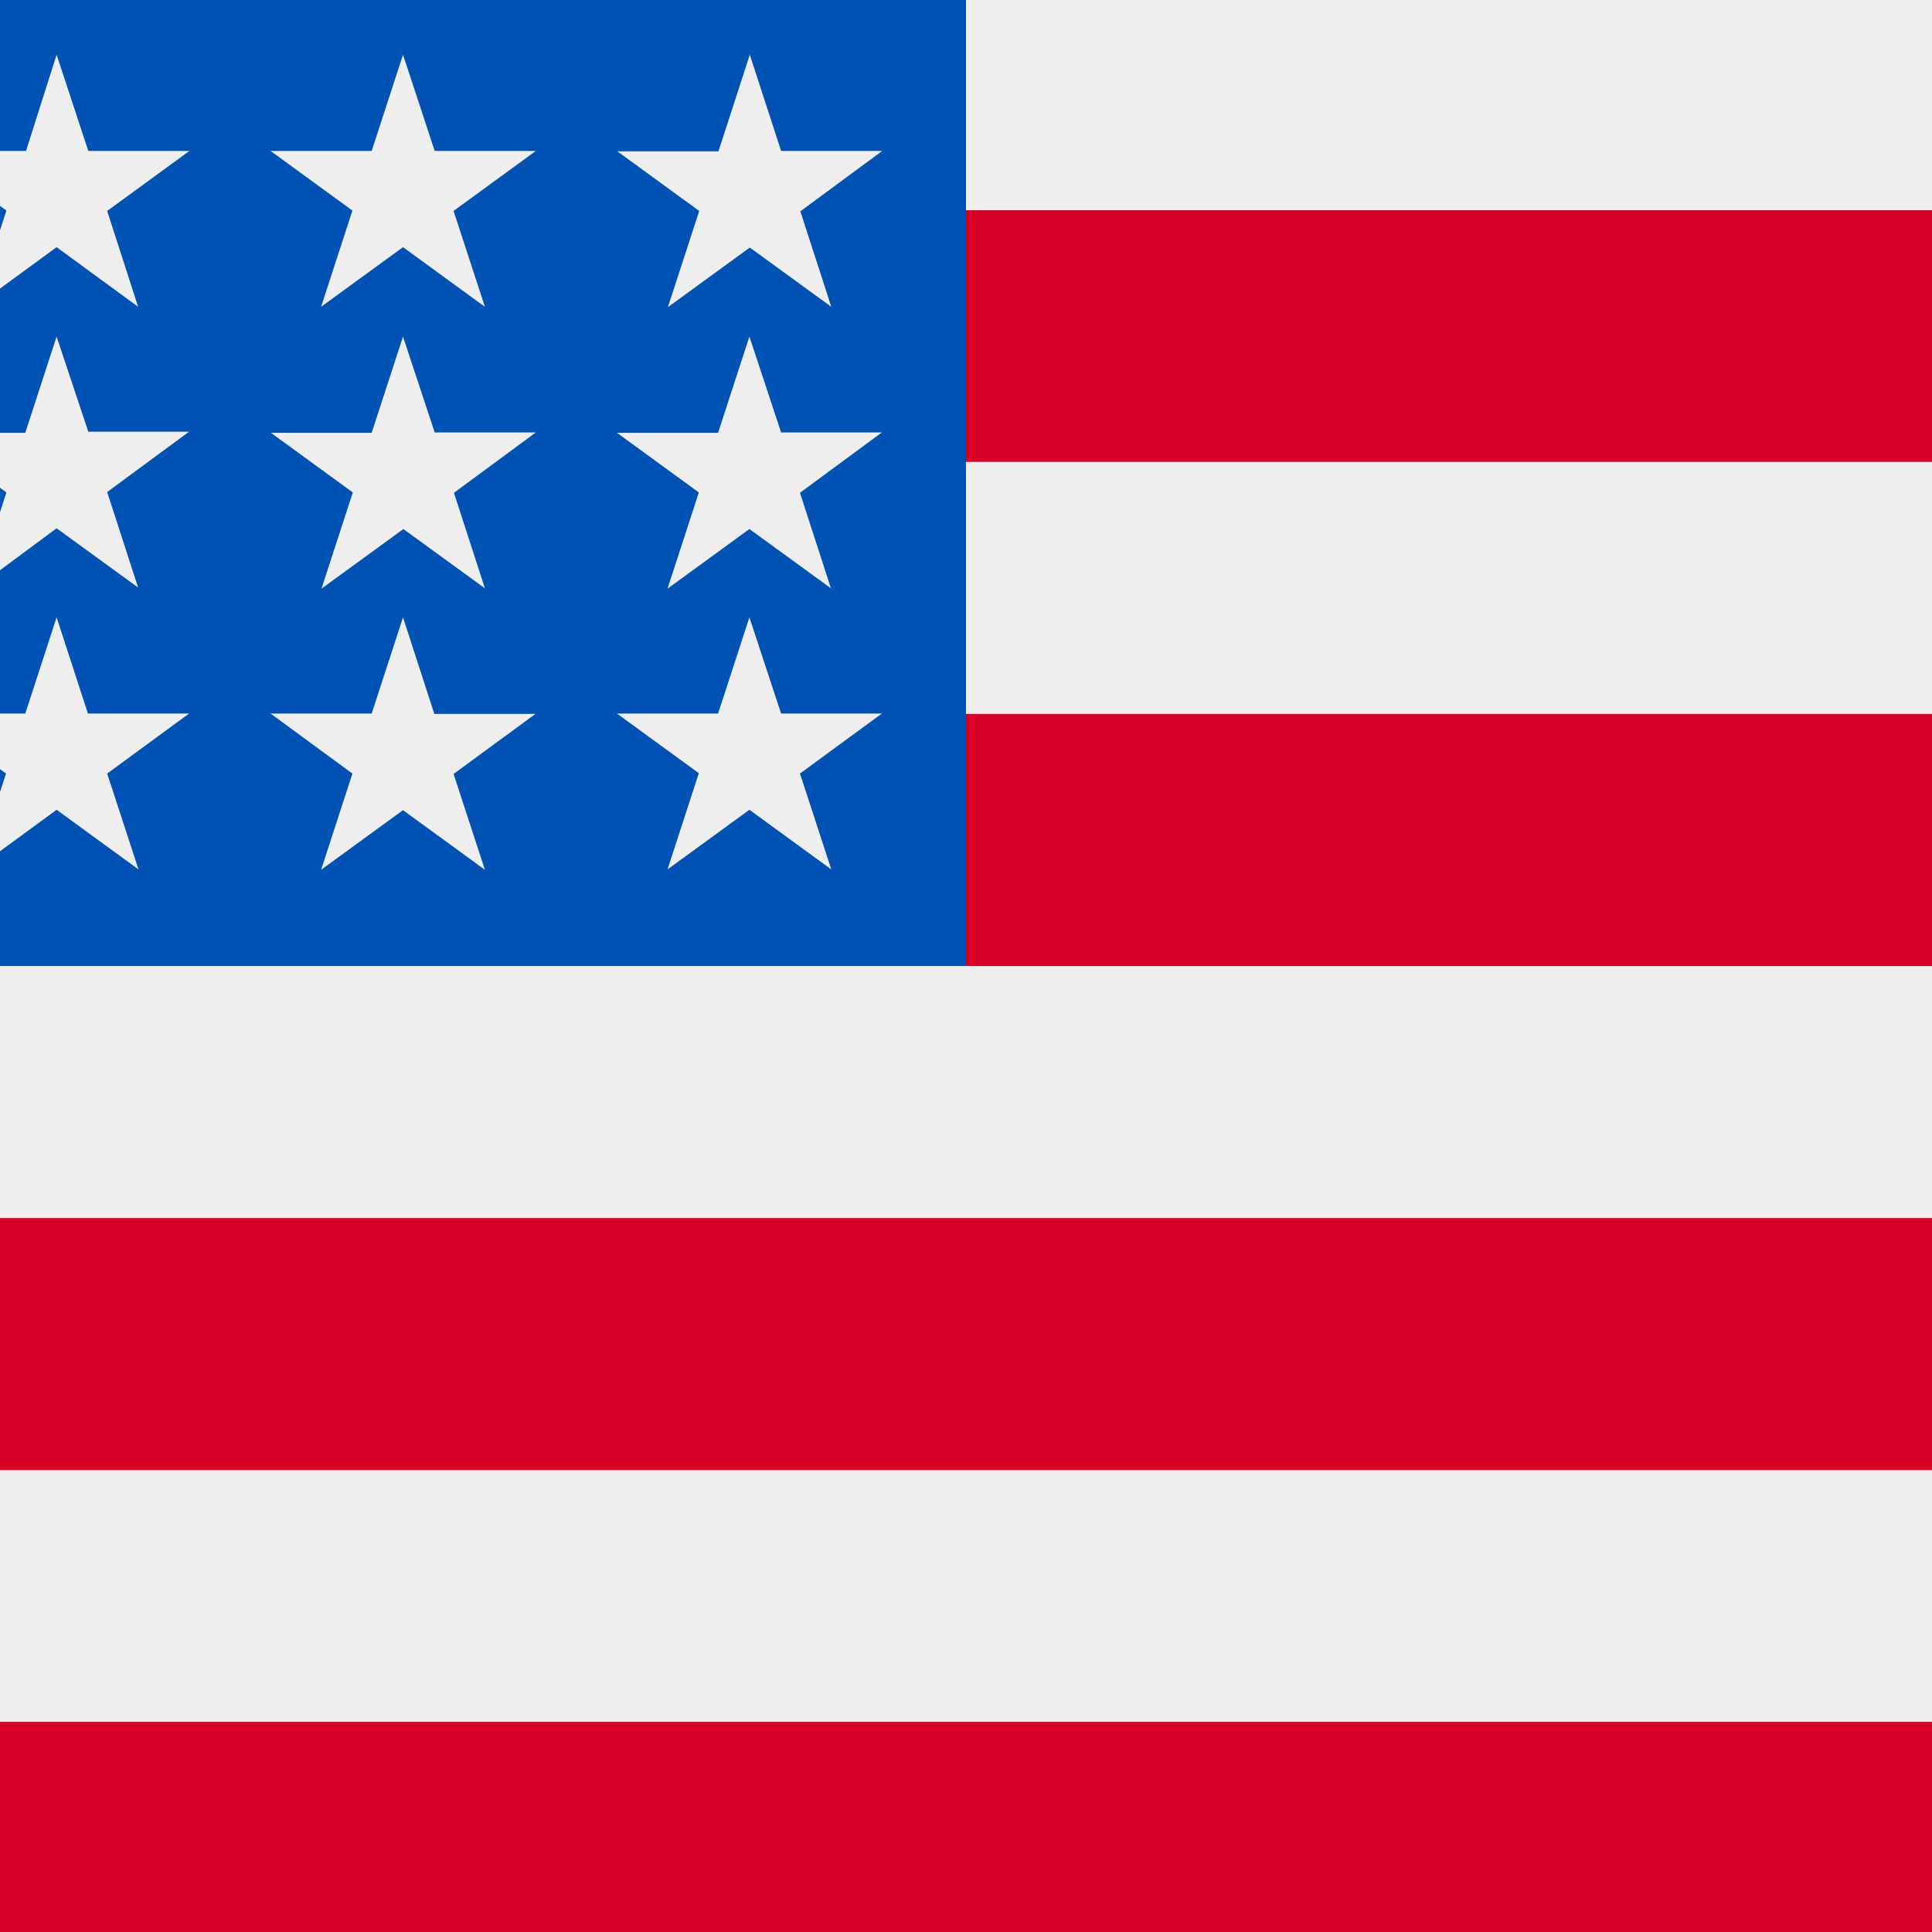
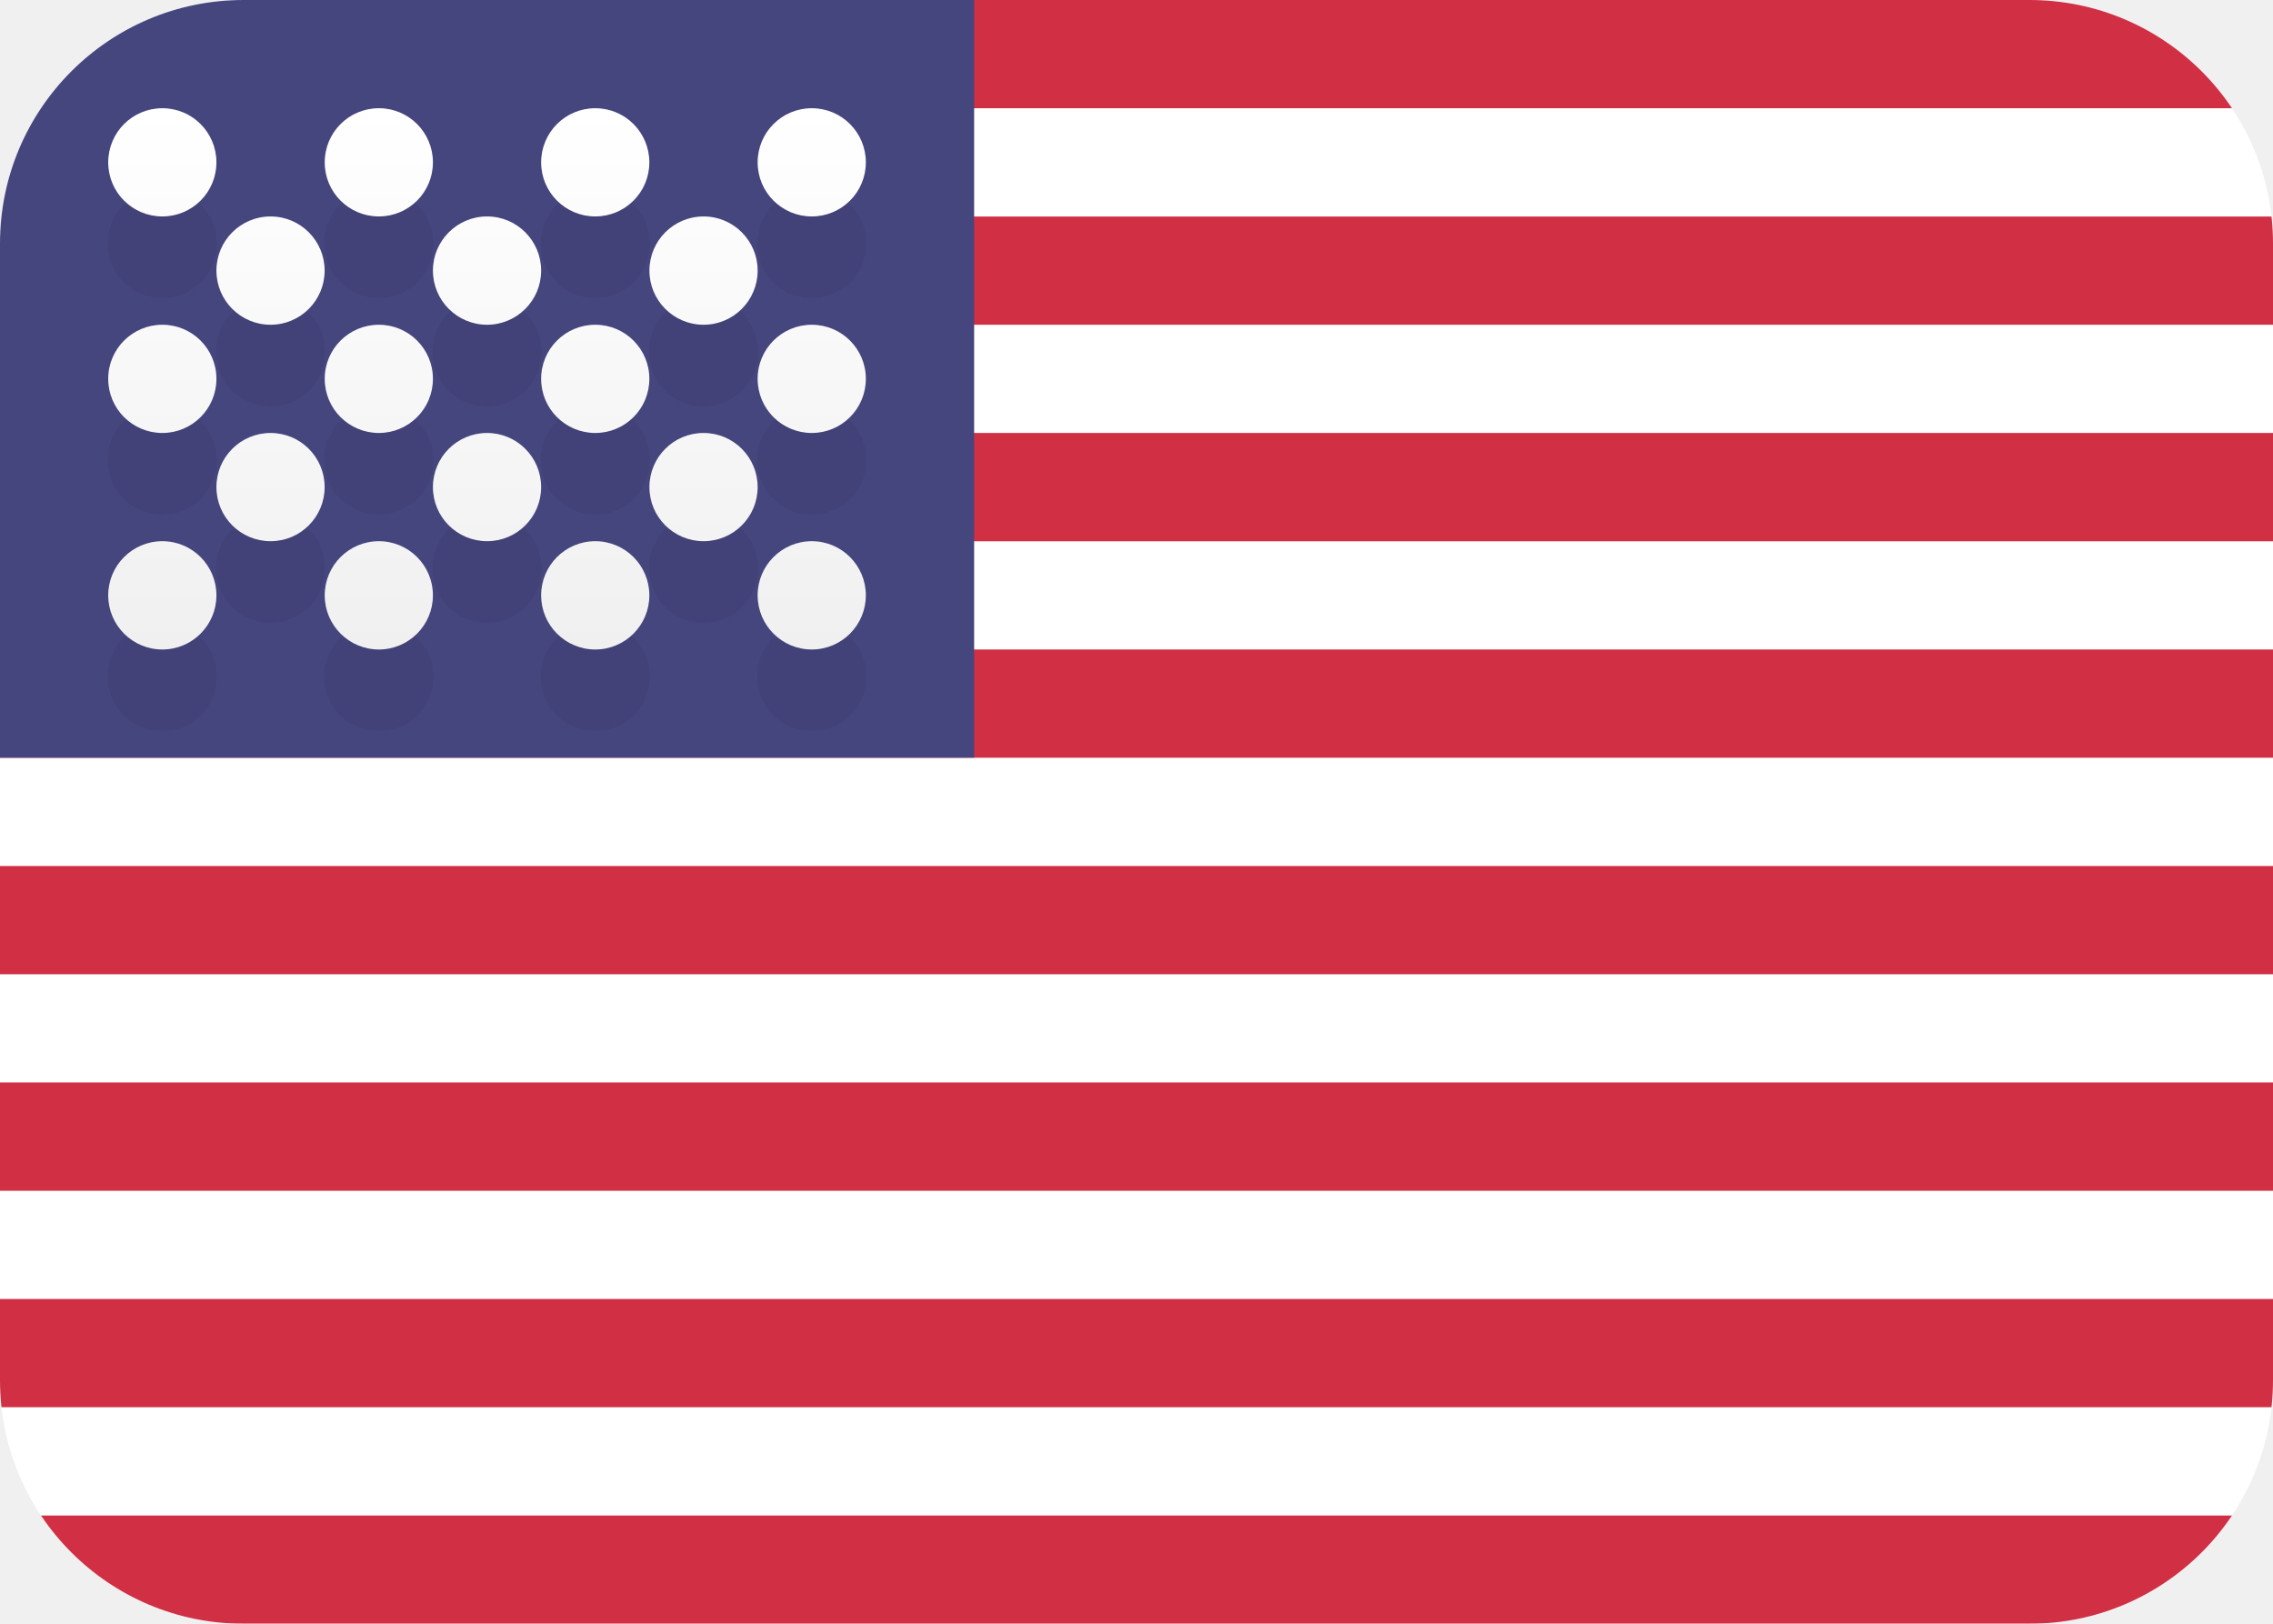
- <svg xmlns="http://www.w3.org/2000/svg" width="512" height="512" viewBox="0 0 512 512">
-   <g>
-     <path fill="#eee" d="M0 256 256 0h256v55.7l-20.7 34.5 20.7 32.2v66.8l-21.2 32.7L512 256v66.8l-24 31.7 24 35.1v66.7l-259.1 28.3L0 456.3v-66.7l27.1-33.3L0 322.8z" />
-     <path fill="#d80027" d="M256 256h256v-66.8H236.9zm-19.1-133.6H512V55.7H236.9zM512 512v-55.7H0V512zM0 389.6h512v-66.8H0z" />
-     <path fill="#0052b4" d="M0 0h256v256H0z" />
-     <path fill="#eee" d="M15 14.5 6.9 40H-20L1.7 55.8l-8.3 25.5L15 65.5l21.6 15.8-8.2-25.4L50.2 40H23.4zm91.8 0L98.5 40H71.7l21.7 15.8-8.3 25.5 21.7-15.8 21.7 15.8-8.3-25.4L142 40h-26.8zm91.9 0-8.3 25.6h-26.8l21.7 15.8-8.3 25.5 21.7-15.8 21.6 15.7-8.2-25.3 21.7-16H207zM15 89.2l-8.3 25.5H-20l21.7 15.8-8.3 25.5L15 140l21.6 15.7-8.2-25.3 21.7-16H23.4zm91.8 0-8.3 25.5H71.8l21.7 15.8-8.3 25.5 21.7-15.8 21.6 15.7-8.2-25.3 21.7-16h-26.8zm91.8 0-8.3 25.5h-26.8l21.7 15.8-8.3 25.5 21.7-15.8 21.6 15.7-8.2-25.3 21.7-16H207zM15 163.6l-8.3 25.5H-20L1.6 205l-8.3 25.5L15 214.6l21.7 15.8-8.3-25.4 21.7-15.9H23.3zm91.8 0-8.3 25.5H71.7L93.4 205l-8.3 25.5 21.7-15.8 21.7 15.8-8.3-25.4 21.7-15.9h-26.8zm91.8 0-8.3 25.5h-26.8l21.7 15.8-8.3 25.5 21.7-15.8 21.7 15.8L212 205l21.7-15.9H207z" />
+ <svg xmlns="http://www.w3.org/2000/svg" width="28" height="20" viewBox="0 0 28 20" fill="none">
+   <rect width="28" height="20" rx="3" fill="white" />
+   <mask id="mask0_4348_19742" style="mask-type:luminance" maskUnits="userSpaceOnUse" x="0" y="0" width="28" height="20">
+     <rect width="28" height="20" rx="3" fill="white" />
+   </mask>
+   <g mask="url(#mask0_4348_19742)">
+     <path fill-rule="evenodd" clip-rule="evenodd" d="M28 0H0V1.333H28V0ZM28 2.667H0V4H28V2.667ZM0 5.333H28V6.667H0V5.333ZM28 8H0V9.333H28V8ZM0 10.667H28V12H0V10.667ZM28 13.333H0V14.667H28V13.333ZM0 16H28V17.333H0V16ZM28 18.667H0V20H28V18.667Z" fill="#D02F44" />
+     <rect width="12" height="9.333" fill="#46467F" />
+     <g filter="url(#filter0_d_4348_19742)">
+       <path fill-rule="evenodd" clip-rule="evenodd" d="M2 2.666C2.368 2.666 2.666 2.368 2.666 2C2.666 1.631 2.368 1.333 2 1.333C1.631 1.333 1.333 1.631 1.333 2C1.333 2.368 1.631 2.666 2 2.666ZM4.667 2.666C5.035 2.666 5.333 2.368 5.333 2C5.333 1.631 5.035 1.333 4.667 1.333C4.298 1.333 4 1.631 4 2C4 2.368 4.298 2.666 4.667 2.666ZM7.999 2C7.999 2.368 7.701 2.666 7.333 2.666C6.964 2.666 6.666 2.368 6.666 2C6.666 1.631 6.964 1.333 7.333 1.333C7.701 1.333 7.999 1.631 7.999 2ZM10 2.666C10.368 2.666 10.666 2.368 10.666 2C10.666 1.631 10.368 1.333 10 1.333C9.631 1.333 9.333 1.631 9.333 2C9.333 2.368 9.631 2.666 10 2.666ZM3.999 3.333C3.999 3.701 3.701 4 3.333 4C2.964 4 2.666 3.701 2.666 3.333C2.666 2.965 2.964 2.666 3.333 2.666C3.701 2.666 3.999 2.965 3.999 3.333ZM6 4C6.368 4 6.666 3.701 6.666 3.333C6.666 2.965 6.368 2.666 6 2.666C5.631 2.666 5.333 2.965 5.333 3.333C5.333 3.701 5.631 4 6 4ZM9.333 3.333C9.333 3.701 9.035 4 8.667 4C8.298 4 8 3.701 8 3.333C8 2.965 8.298 2.666 8.667 2.666C9.035 2.666 9.333 2.965 9.333 3.333ZM10 5.333C10.368 5.333 10.666 5.035 10.666 4.666C10.666 4.298 10.368 4 10 4C9.631 4 9.333 4.298 9.333 4.666C9.333 5.035 9.631 5.333 10 5.333ZM7.999 4.666C7.999 5.035 7.701 5.333 7.333 5.333C6.964 5.333 6.666 5.035 6.666 4.666C6.666 4.298 6.964 4 7.333 4C7.701 4 7.999 4.298 7.999 4.666ZM4.667 5.333C5.035 5.333 5.333 5.035 5.333 4.666C5.333 4.298 5.035 4 4.667 4C4.298 4 4 4.298 4 4.666C4 5.035 4.298 5.333 4.667 5.333ZM2.666 4.666C2.666 5.035 2.368 5.333 2 5.333C1.631 5.333 1.333 5.035 1.333 4.666C1.333 4.298 1.631 4 2 4C2.368 4 2.666 4.298 2.666 4.666ZM3.333 6.666C3.701 6.666 3.999 6.368 3.999 6C3.999 5.631 3.701 5.333 3.333 5.333C2.964 5.333 2.666 5.631 2.666 6C2.666 6.368 2.964 6.666 3.333 6.666ZM6.666 6C6.666 6.368 6.368 6.666 6 6.666C5.631 6.666 5.333 6.368 5.333 6C5.333 5.631 5.631 5.333 6 5.333C6.368 5.333 6.666 5.631 6.666 6ZM8.667 6.666C9.035 6.666 9.333 6.368 9.333 6C9.333 5.631 9.035 5.333 8.667 5.333C8.298 5.333 8 5.631 8 6C8 6.368 8.298 6.666 8.667 6.666ZM10.666 7.333C10.666 7.701 10.368 8 10 8C9.631 8 9.333 7.701 9.333 7.333C9.333 6.965 9.631 6.666 10 6.666C10.368 6.666 10.666 6.965 10.666 7.333ZM7.333 8C7.701 8 7.999 7.701 7.999 7.333C7.999 6.965 7.701 6.666 7.333 6.666C6.964 6.666 6.666 6.965 6.666 7.333C6.666 7.701 6.964 8 7.333 8ZM5.333 7.333C5.333 7.701 5.035 8 4.667 8C4.298 8 4 7.701 4 7.333C4 6.965 4.298 6.666 4.667 6.666C5.035 6.666 5.333 6.965 5.333 7.333ZM2 8C2.368 8 2.666 7.701 2.666 7.333C2.666 6.965 2.368 6.666 2 6.666C1.631 6.666 1.333 6.965 1.333 7.333C1.333 7.701 1.631 8 2 8Z" fill="url(#paint0_linear_4348_19742)" />
+     </g>
  </g>
+   <defs>
+     <filter id="filter0_d_4348_19742" x="1.333" y="1.333" width="9.333" height="7.667" filterUnits="userSpaceOnUse" color-interpolation-filters="sRGB">
+       <feFlood flood-opacity="0" result="BackgroundImageFix" />
+       <feColorMatrix in="SourceAlpha" type="matrix" values="0 0 0 0 0 0 0 0 0 0 0 0 0 0 0 0 0 0 127 0" result="hardAlpha" />
+       <feOffset dy="1" />
+       <feColorMatrix type="matrix" values="0 0 0 0 0 0 0 0 0 0 0 0 0 0 0 0 0 0 0.06 0" />
+       <feBlend mode="normal" in2="BackgroundImageFix" result="effect1_dropShadow_4348_19742" />
+       <feBlend mode="normal" in="SourceGraphic" in2="effect1_dropShadow_4348_19742" result="shape" />
+     </filter>
+     <linearGradient id="paint0_linear_4348_19742" x1="1.333" y1="1.333" x2="1.333" y2="8" gradientUnits="userSpaceOnUse">
+       <stop stop-color="white" />
+       <stop offset="1" stop-color="#F0F0F0" />
+     </linearGradient>
+   </defs>
</svg>
